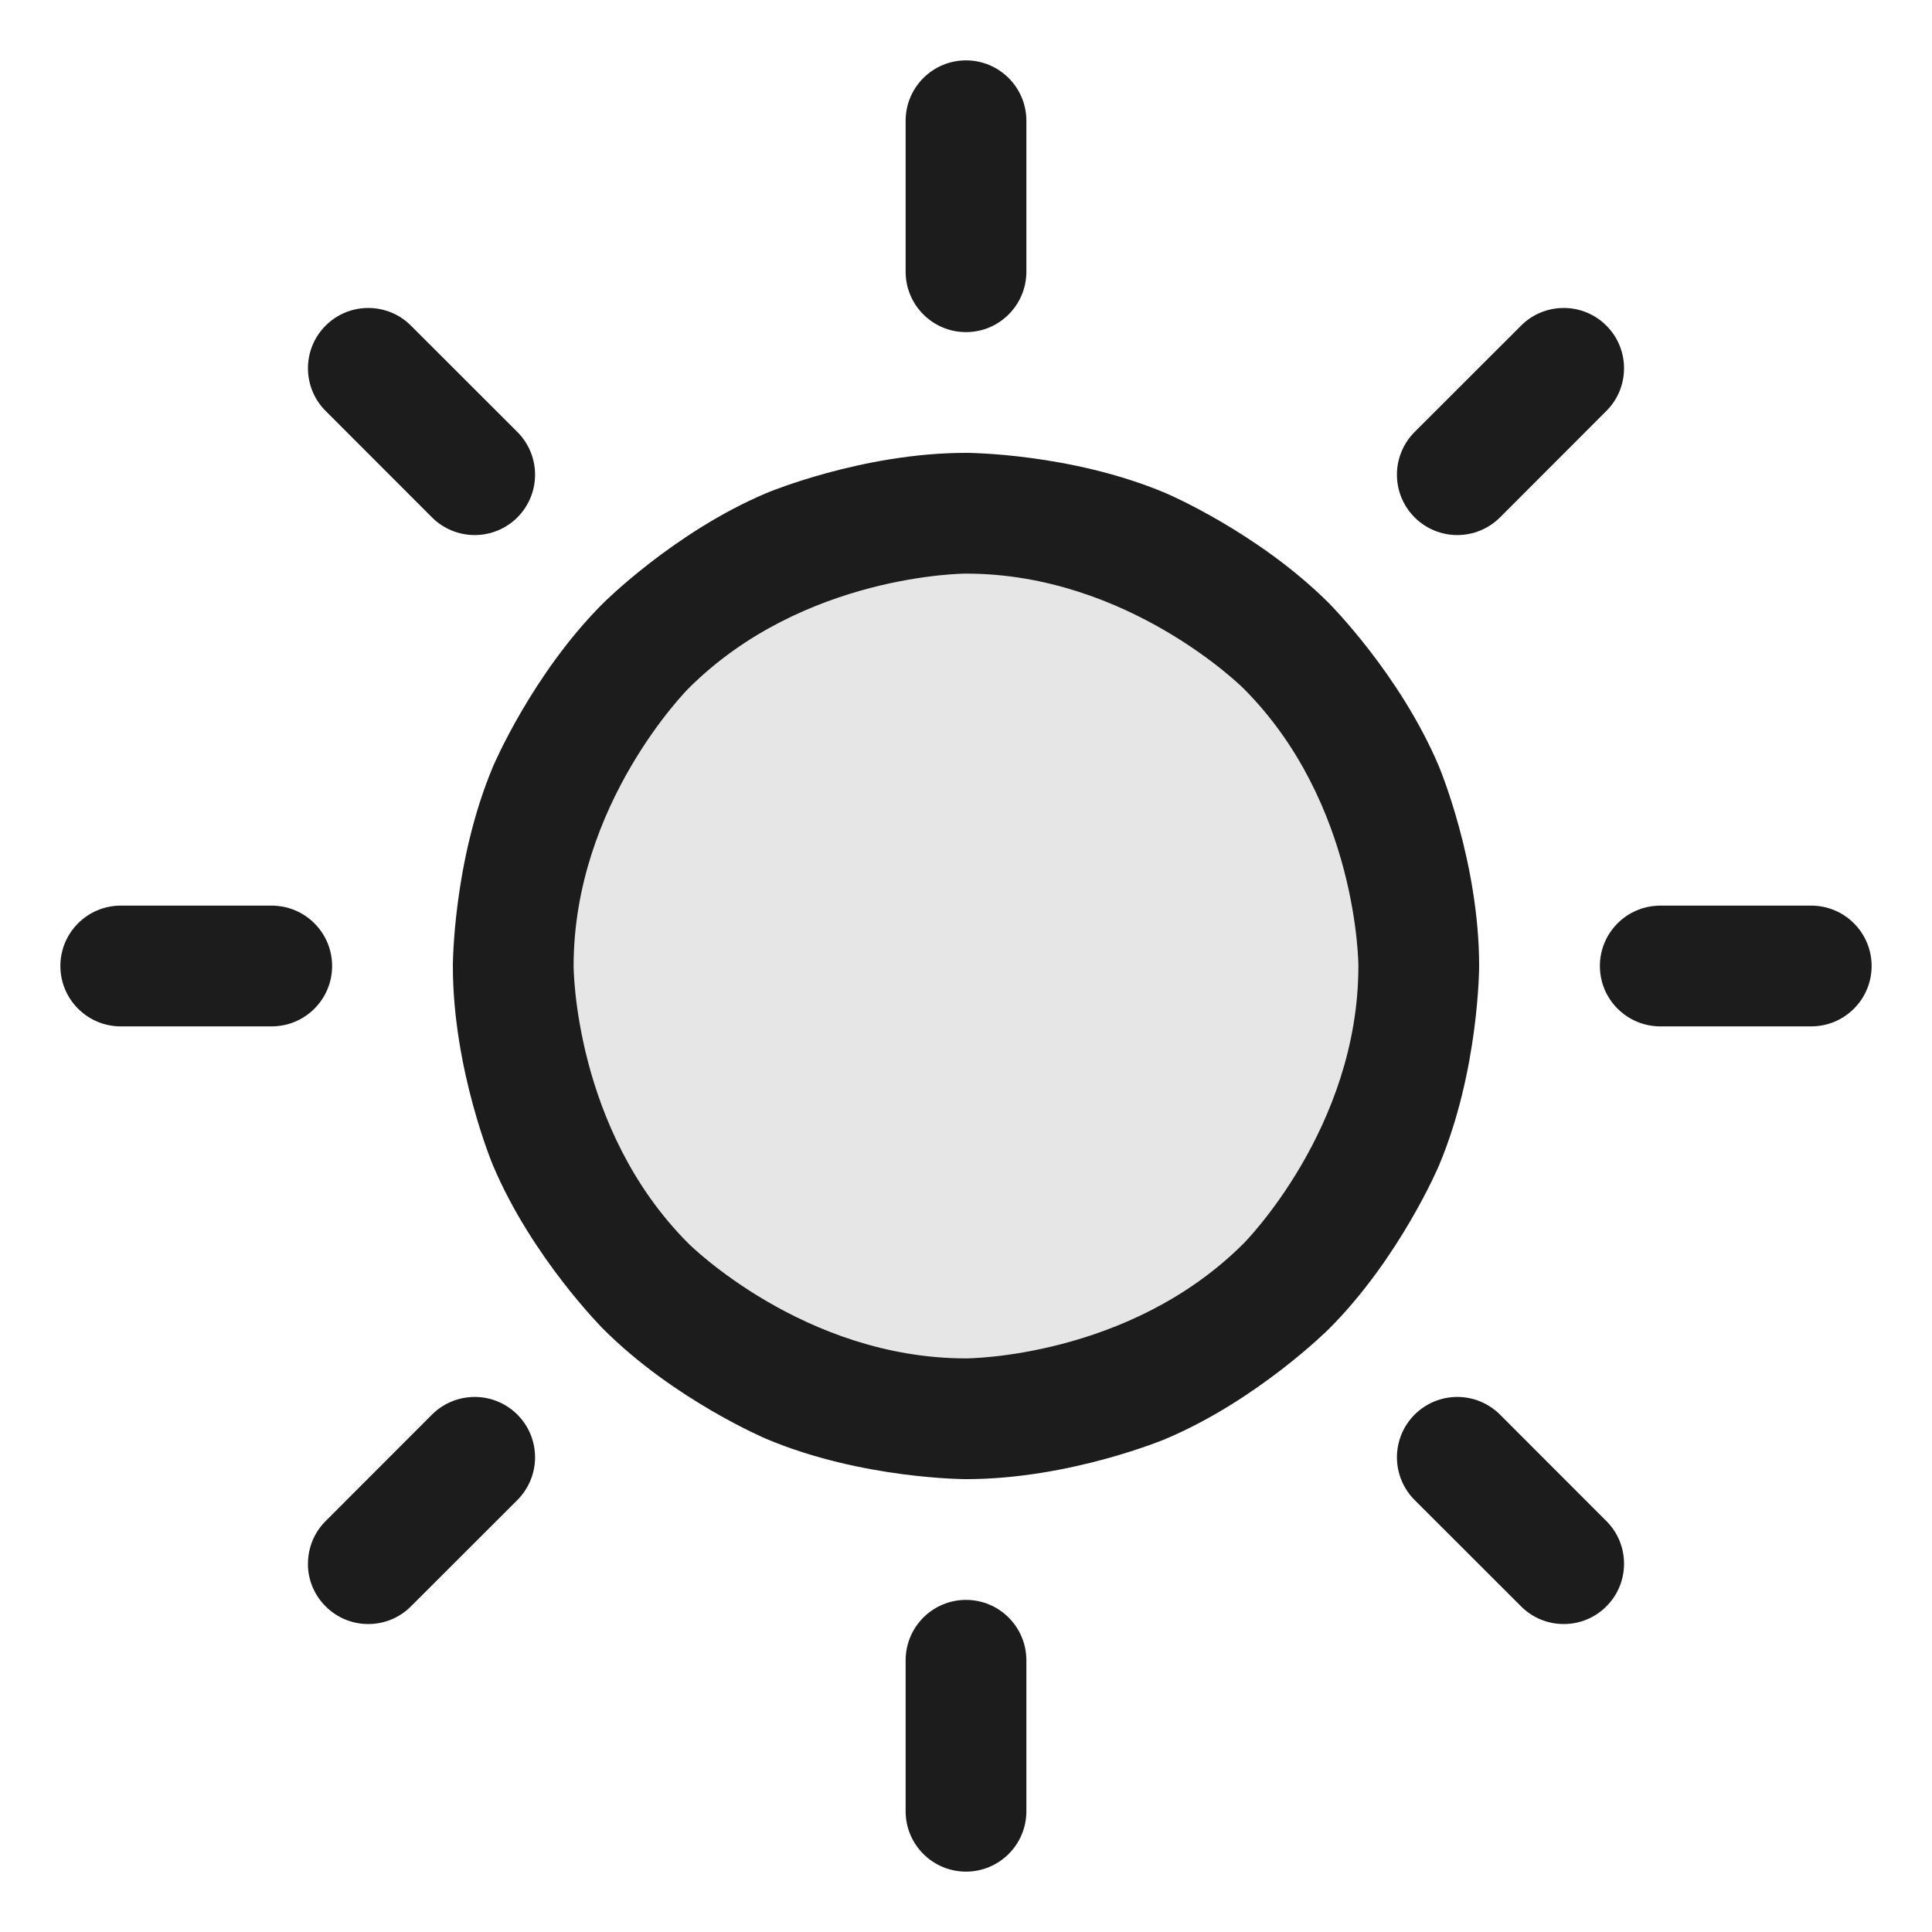
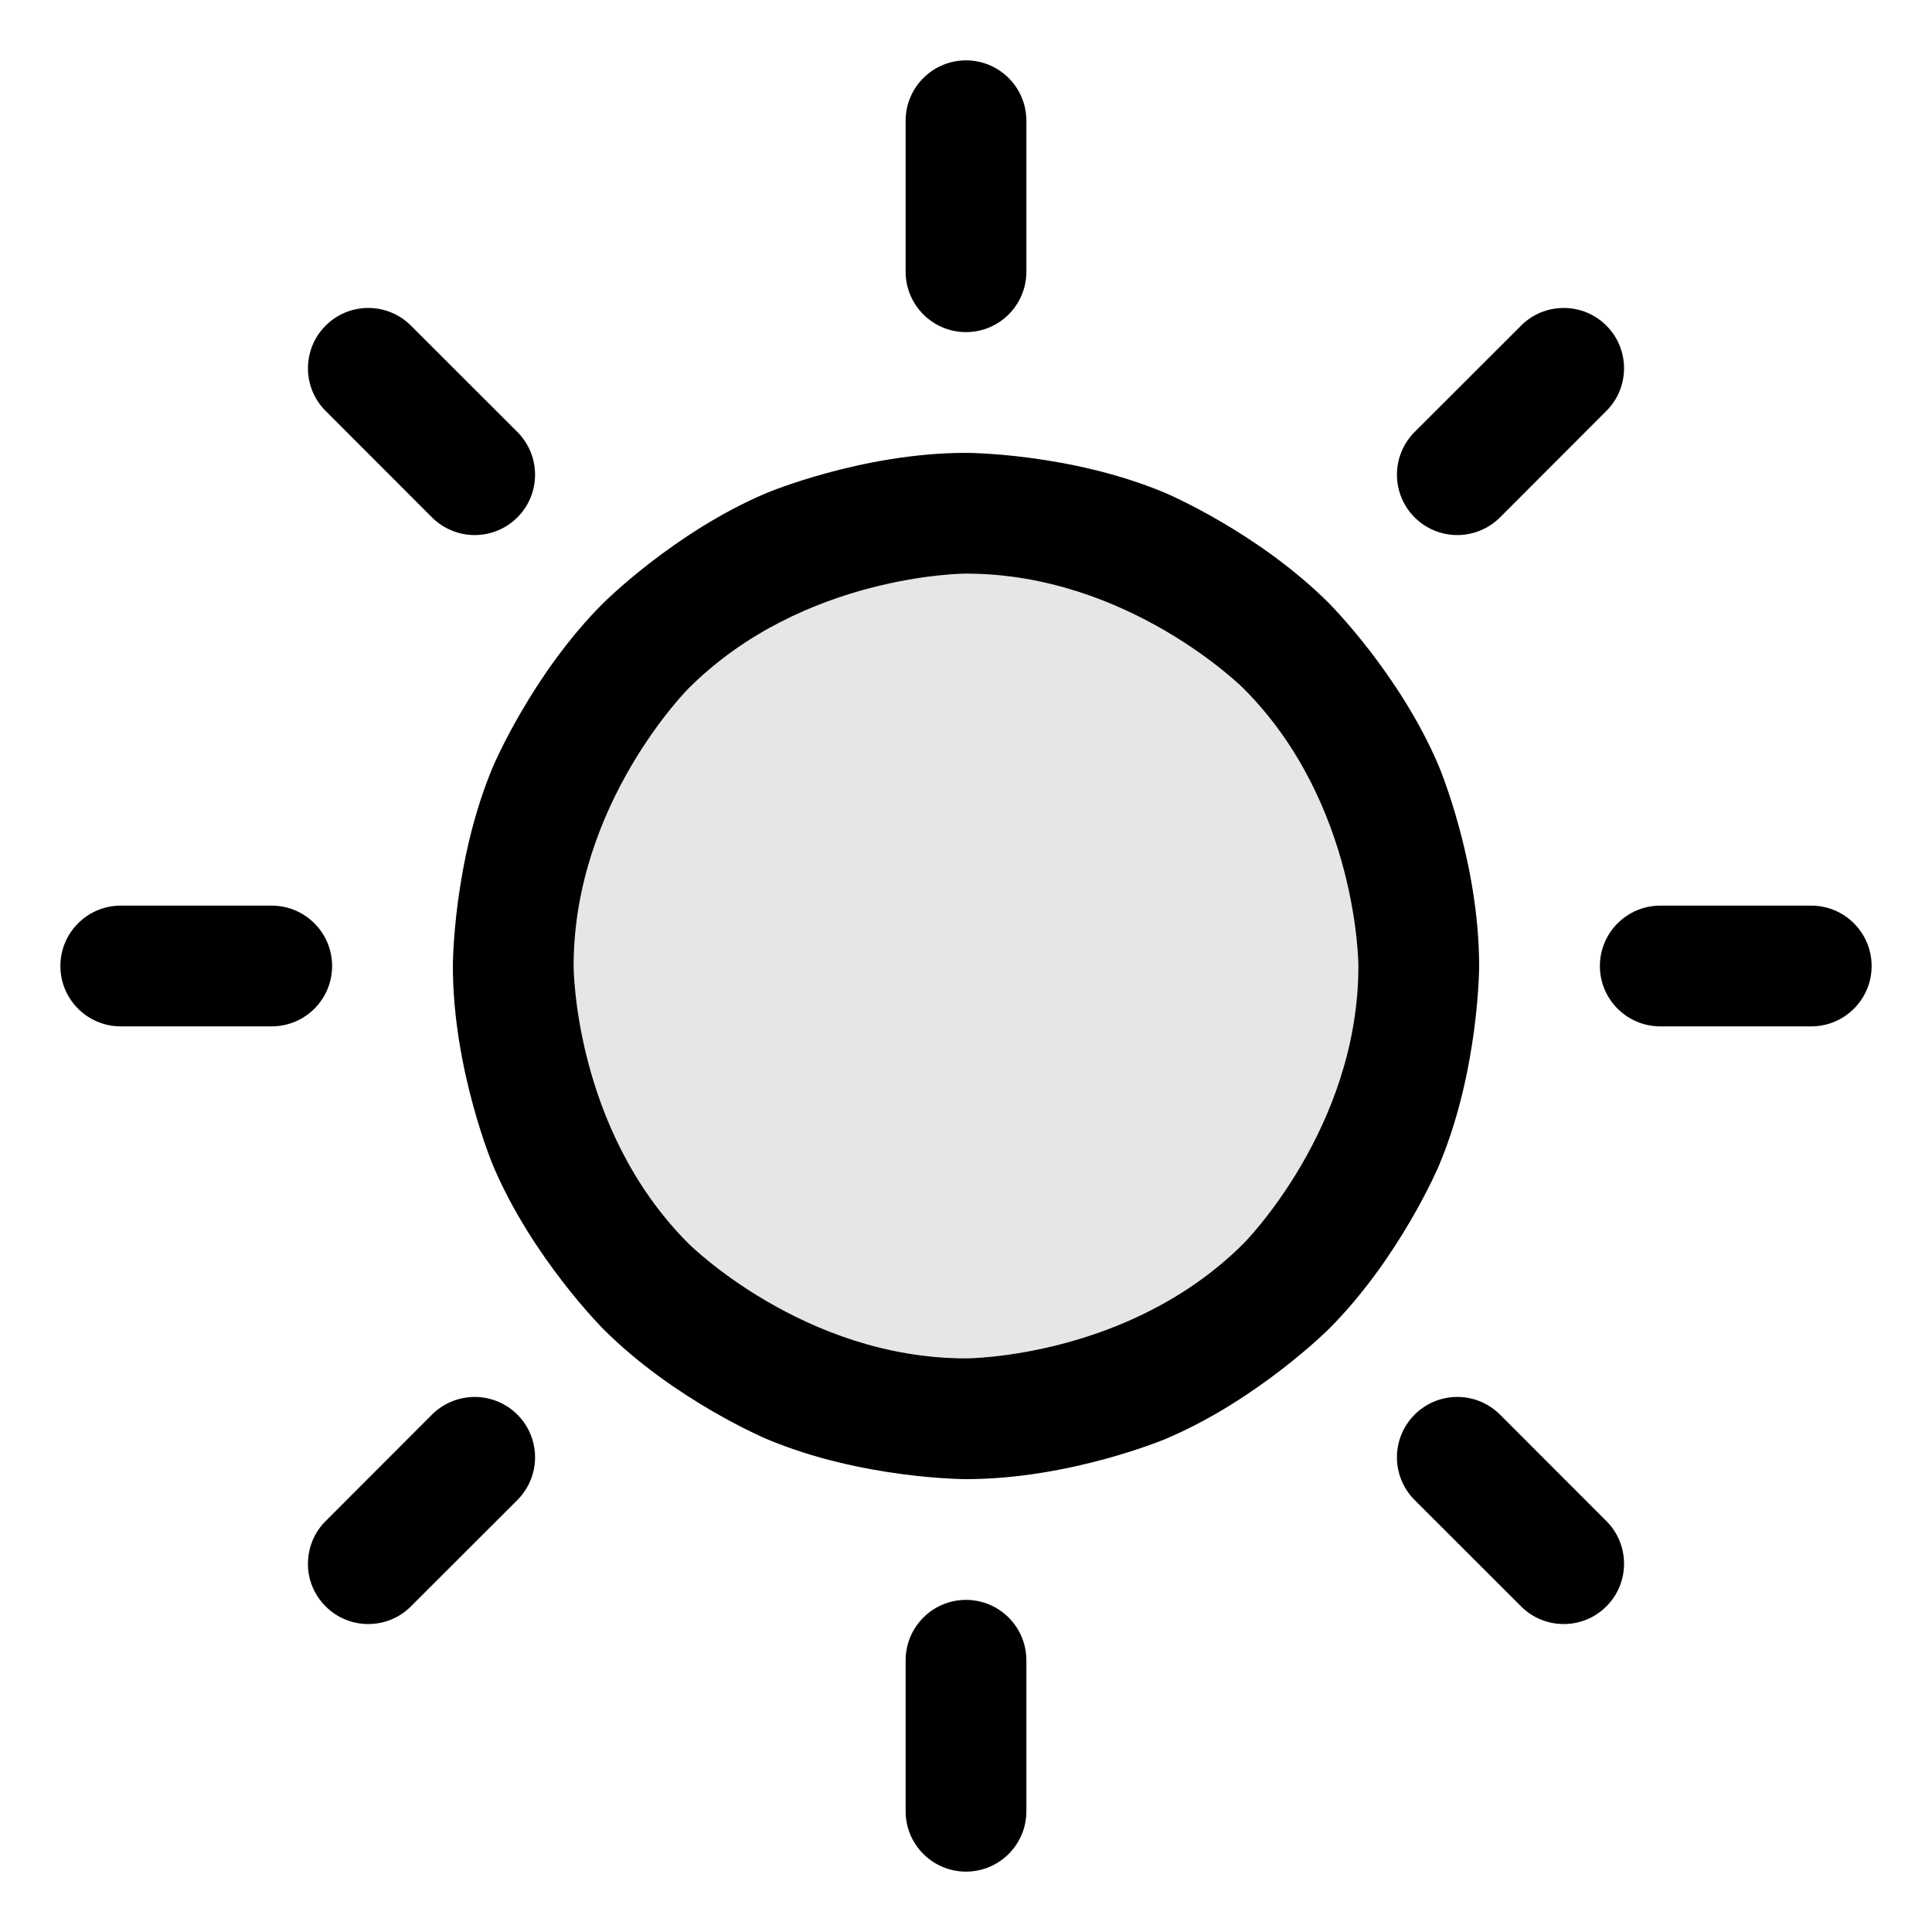
<svg xmlns="http://www.w3.org/2000/svg" width="20" height="20" viewBox="0 0 20 20" fill="none">
-   <path d="M14.688 10C14.688 12.589 12.589 14.688 10 14.688C7.411 14.688 5.312 12.589 5.312 10C5.312 7.411 7.411 5.312 10 5.312C12.589 5.312 14.688 7.411 14.688 10Z" fill="black" fill-opacity="0.1" />
-   <path fill-rule="evenodd" clip-rule="evenodd" d="M10 4.688C10 4.688 11.08 4.688 12.068 5.105C12.068 5.105 13.021 5.509 13.757 6.244C13.757 6.244 14.492 6.978 14.895 7.932C14.895 7.932 15.312 8.92 15.312 10C15.312 10 15.312 11.08 14.895 12.068C14.895 12.068 14.492 13.021 13.757 13.757C13.757 13.757 13.021 14.492 12.068 14.895C12.068 14.895 11.08 15.312 10 15.312C10 15.312 8.92 15.312 7.932 14.895C7.932 14.895 6.978 14.492 6.244 13.757C6.244 13.757 5.509 13.021 5.105 12.068C5.105 12.068 4.688 11.08 4.688 10C4.688 10 4.688 8.92 5.105 7.932C5.105 7.932 5.509 6.978 6.244 6.244C6.244 6.244 6.978 5.509 7.932 5.105C7.932 5.105 8.92 4.688 10 4.688ZM10 5.938C10 5.938 8.317 5.938 7.127 7.127C7.127 7.127 5.938 8.317 5.938 10C5.938 10 5.938 11.683 7.127 12.873C7.127 12.873 8.317 14.062 10 14.062C10 14.062 11.683 14.062 12.873 12.873C12.873 12.873 14.062 11.683 14.062 10C14.062 10 14.062 8.317 12.873 7.127C12.873 7.127 11.683 5.938 10 5.938Z" fill="#1C1C1C" />
-   <path d="M10.625 2.812V1.25C10.625 0.905 10.345 0.625 10 0.625C9.655 0.625 9.375 0.905 9.375 1.25V2.812C9.375 3.158 9.655 3.438 10 3.438C10.345 3.438 10.625 3.158 10.625 2.812Z" fill="#1C1C1C" />
-   <path d="M4.254 3.371C4.137 3.253 3.978 3.188 3.812 3.188C3.647 3.188 3.488 3.253 3.371 3.371C3.253 3.488 3.188 3.647 3.188 3.812C3.188 3.978 3.253 4.137 3.371 4.254L4.472 5.356C4.589 5.473 4.748 5.539 4.914 5.539C5.08 5.539 5.239 5.473 5.356 5.356C5.473 5.239 5.539 5.08 5.539 4.914C5.539 4.748 5.473 4.589 5.356 4.472L4.254 3.371Z" fill="#1C1C1C" />
-   <path d="M2.812 9.375H1.25C0.905 9.375 0.625 9.655 0.625 10C0.625 10.345 0.905 10.625 1.25 10.625H2.812C3.158 10.625 3.438 10.345 3.438 10C3.438 9.655 3.158 9.375 2.812 9.375Z" fill="#1C1C1C" />
-   <path d="M3.371 15.746C3.253 15.863 3.188 16.022 3.188 16.188C3.188 16.198 3.188 16.209 3.188 16.22C3.196 16.374 3.261 16.52 3.371 16.629C3.488 16.747 3.647 16.812 3.812 16.812C3.978 16.812 4.137 16.747 4.254 16.629L5.356 15.528C5.473 15.411 5.539 15.252 5.539 15.086C5.539 14.92 5.473 14.761 5.356 14.644C5.239 14.527 5.08 14.461 4.914 14.461C4.903 14.461 4.892 14.461 4.882 14.462C4.727 14.47 4.581 14.535 4.472 14.644L3.371 15.746Z" fill="#1C1C1C" />
-   <path d="M9.375 17.188V18.75C9.375 19.095 9.655 19.375 10 19.375C10.345 19.375 10.625 19.095 10.625 18.75V17.188C10.625 16.842 10.345 16.562 10 16.562C9.655 16.562 9.375 16.842 9.375 17.188Z" fill="#1C1C1C" />
-   <path d="M14.644 15.528L15.746 16.629C15.863 16.747 16.022 16.812 16.188 16.812C16.353 16.812 16.512 16.747 16.629 16.629C16.747 16.512 16.812 16.353 16.812 16.188C16.812 16.022 16.747 15.863 16.629 15.746L15.528 14.644C15.411 14.527 15.252 14.461 15.086 14.461C14.92 14.461 14.761 14.527 14.644 14.644C14.527 14.761 14.461 14.92 14.461 15.086C14.461 15.252 14.527 15.411 14.644 15.528Z" fill="#1C1C1C" />
-   <path d="M17.188 10.625H18.75C19.095 10.625 19.375 10.345 19.375 10C19.375 9.655 19.095 9.375 18.75 9.375H17.188C16.842 9.375 16.562 9.655 16.562 10C16.562 10.345 16.842 10.625 17.188 10.625Z" fill="#1C1C1C" />
-   <path d="M16.629 4.254C16.747 4.137 16.812 3.978 16.812 3.812C16.812 3.647 16.747 3.488 16.629 3.371C16.512 3.253 16.353 3.188 16.188 3.188C16.022 3.188 15.863 3.253 15.746 3.371L14.644 4.472C14.527 4.589 14.461 4.748 14.461 4.914C14.461 5.08 14.527 5.239 14.644 5.356C14.761 5.473 14.92 5.539 15.086 5.539C15.252 5.539 15.411 5.473 15.528 5.356L16.629 4.254Z" fill="#1C1C1C" />
+   <path d="M14.688 10C14.688 12.589 12.589 14.688 10 14.688C7.411 14.688 5.312 12.589 5.312 10C5.312 7.411 7.411 5.312 10 5.312C12.589 5.312 14.688 7.411 14.688 10Z" fill="currentColor" fill-opacity="0.1" />
+   <path fill-rule="evenodd" clip-rule="evenodd" d="M10 4.688C10 4.688 11.08 4.688 12.068 5.105C12.068 5.105 13.021 5.509 13.757 6.244C13.757 6.244 14.492 6.978 14.895 7.932C14.895 7.932 15.312 8.92 15.312 10C15.312 10 15.312 11.08 14.895 12.068C14.895 12.068 14.492 13.021 13.757 13.757C13.757 13.757 13.021 14.492 12.068 14.895C12.068 14.895 11.08 15.312 10 15.312C10 15.312 8.92 15.312 7.932 14.895C7.932 14.895 6.978 14.492 6.244 13.757C6.244 13.757 5.509 13.021 5.105 12.068C5.105 12.068 4.688 11.08 4.688 10C4.688 10 4.688 8.92 5.105 7.932C5.105 7.932 5.509 6.978 6.244 6.244C6.244 6.244 6.978 5.509 7.932 5.105C7.932 5.105 8.92 4.688 10 4.688ZM10 5.938C10 5.938 8.317 5.938 7.127 7.127C7.127 7.127 5.938 8.317 5.938 10C5.938 10 5.938 11.683 7.127 12.873C7.127 12.873 8.317 14.062 10 14.062C10 14.062 11.683 14.062 12.873 12.873C12.873 12.873 14.062 11.683 14.062 10C14.062 10 14.062 8.317 12.873 7.127C12.873 7.127 11.683 5.938 10 5.938Z" fill="currentColor" />
+   <path d="M10.625 2.812V1.25C10.625 0.905 10.345 0.625 10 0.625C9.655 0.625 9.375 0.905 9.375 1.25V2.812C9.375 3.158 9.655 3.438 10 3.438C10.345 3.438 10.625 3.158 10.625 2.812Z" fill="currentColor" />
+   <path d="M4.254 3.371C4.137 3.253 3.978 3.188 3.812 3.188C3.647 3.188 3.488 3.253 3.371 3.371C3.253 3.488 3.188 3.647 3.188 3.812C3.188 3.978 3.253 4.137 3.371 4.254L4.472 5.356C4.589 5.473 4.748 5.539 4.914 5.539C5.08 5.539 5.239 5.473 5.356 5.356C5.473 5.239 5.539 5.08 5.539 4.914C5.539 4.748 5.473 4.589 5.356 4.472L4.254 3.371Z" fill="currentColor" />
+   <path d="M2.812 9.375H1.25C0.905 9.375 0.625 9.655 0.625 10C0.625 10.345 0.905 10.625 1.25 10.625H2.812C3.158 10.625 3.438 10.345 3.438 10C3.438 9.655 3.158 9.375 2.812 9.375Z" fill="currentColor" />
+   <path d="M3.371 15.746C3.253 15.863 3.188 16.022 3.188 16.188C3.188 16.198 3.188 16.209 3.188 16.22C3.196 16.374 3.261 16.52 3.371 16.629C3.488 16.747 3.647 16.812 3.812 16.812C3.978 16.812 4.137 16.747 4.254 16.629L5.356 15.528C5.473 15.411 5.539 15.252 5.539 15.086C5.539 14.92 5.473 14.761 5.356 14.644C5.239 14.527 5.08 14.461 4.914 14.461C4.903 14.461 4.892 14.461 4.882 14.462C4.727 14.47 4.581 14.535 4.472 14.644L3.371 15.746Z" fill="currentColor" />
+   <path d="M9.375 17.188V18.75C9.375 19.095 9.655 19.375 10 19.375C10.345 19.375 10.625 19.095 10.625 18.75V17.188C10.625 16.842 10.345 16.562 10 16.562C9.655 16.562 9.375 16.842 9.375 17.188Z" fill="currentColor" />
+   <path d="M14.644 15.528L15.746 16.629C15.863 16.747 16.022 16.812 16.188 16.812C16.353 16.812 16.512 16.747 16.629 16.629C16.747 16.512 16.812 16.353 16.812 16.188C16.812 16.022 16.747 15.863 16.629 15.746L15.528 14.644C15.411 14.527 15.252 14.461 15.086 14.461C14.92 14.461 14.761 14.527 14.644 14.644C14.527 14.761 14.461 14.92 14.461 15.086C14.461 15.252 14.527 15.411 14.644 15.528Z" fill="currentColor" />
+   <path d="M17.188 10.625H18.75C19.095 10.625 19.375 10.345 19.375 10C19.375 9.655 19.095 9.375 18.75 9.375H17.188C16.842 9.375 16.562 9.655 16.562 10C16.562 10.345 16.842 10.625 17.188 10.625Z" fill="currentColor" />
+   <path d="M16.629 4.254C16.747 4.137 16.812 3.978 16.812 3.812C16.812 3.647 16.747 3.488 16.629 3.371C16.512 3.253 16.353 3.188 16.188 3.188C16.022 3.188 15.863 3.253 15.746 3.371L14.644 4.472C14.527 4.589 14.461 4.748 14.461 4.914C14.461 5.08 14.527 5.239 14.644 5.356C14.761 5.473 14.92 5.539 15.086 5.539C15.252 5.539 15.411 5.473 15.528 5.356L16.629 4.254Z" fill="currentColor" />
</svg>
